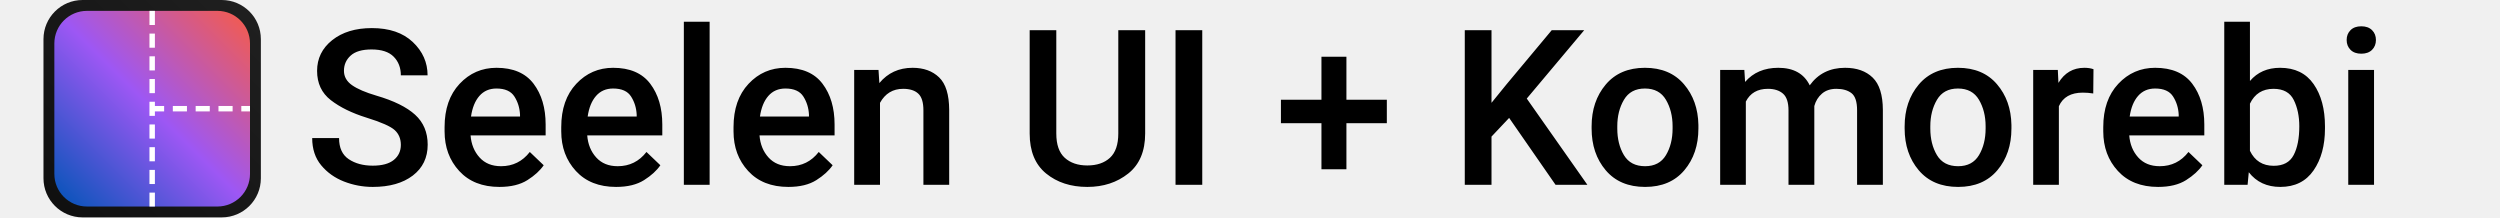
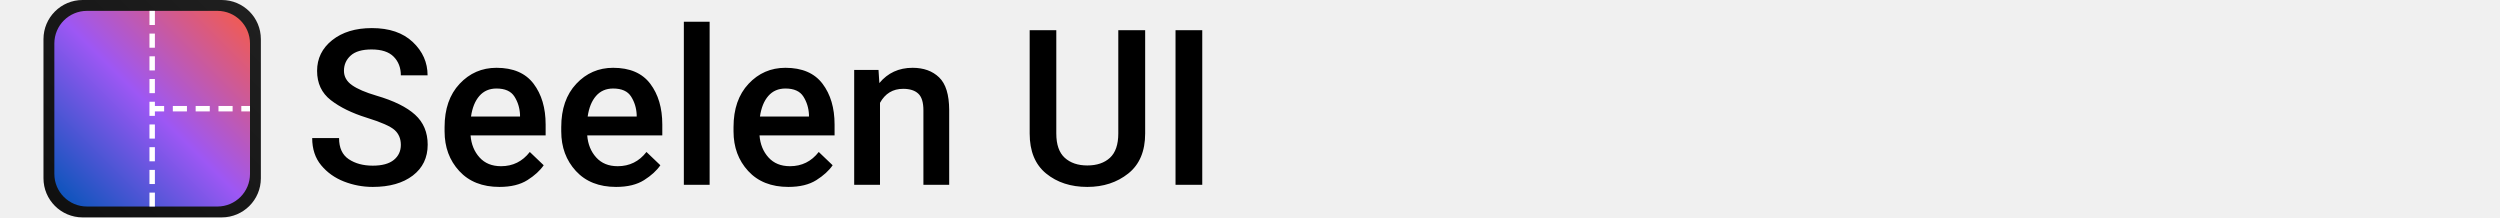
<svg xmlns="http://www.w3.org/2000/svg" viewBox="0 0 1150 100">
  <svg x="20" width="100" height="100" viewBox="0 0 256 256">
    <linearGradient id="border" x1="100%" y1="0%" x2="0%" y2="100%">
      <stop offset="0%" style="stop-color:#202020;stop-opacity:1" />
      <stop offset="100%" style="stop-color:#0f0f0f;stop-opacity:1" />
    </linearGradient>
    <rect width="100%" height="100%" rx="18%" ry="18%" fill="url(#border)" />
    <linearGradient id="screen" x1="100%" y1="0%" x2="0%" y2="100%">
      <stop offset="0%" style="stop-color:#f75c46;stop-opacity:1" />
      <stop offset="50%" style="stop-color:#9d57f4;stop-opacity:1" />
      <stop offset="100%" style="stop-color:#0054b6;stop-opacity:1" />
    </linearGradient>
    <rect x="5%" y="5%" width="90%" height="90%" rx="15%" ry="15%" fill="url(#screen)" />
    <line stroke-width="2.5%" x1="49%" y1="50%" x2="95%" y2="50%" stroke="#ffffff" stroke-dasharray="6.5% 4%" />
    <line stroke-width="2.5%" x1="50%" y1="5%" x2="50%" y2="95%" stroke="#ffffff" stroke-dasharray="6.5% 3.95%" />
  </svg>
-   <text x="140" y="85" font-weight="500" font-family="system-ui, -apple-system, BlinkMacSystemFont, 'Segoe UI', Roboto, Oxygen, Ubuntu, Cantarell, 'Open Sans', 'Helvetica Neue', sans-serif" style="font-size: 100px; fill: black;">Seelen UI + Komorebi</text>
+   <text x="140" y="85" font-weight="500" font-family="system-ui, -apple-system, BlinkMacSystemFont, 'Segoe UI', Roboto, Oxygen, Ubuntu, Cantarell, 'Open Sans', 'Helvetica Neue', sans-serif" style="font-size: 100px; fill: black;">Seelen UI</text>
</svg>
